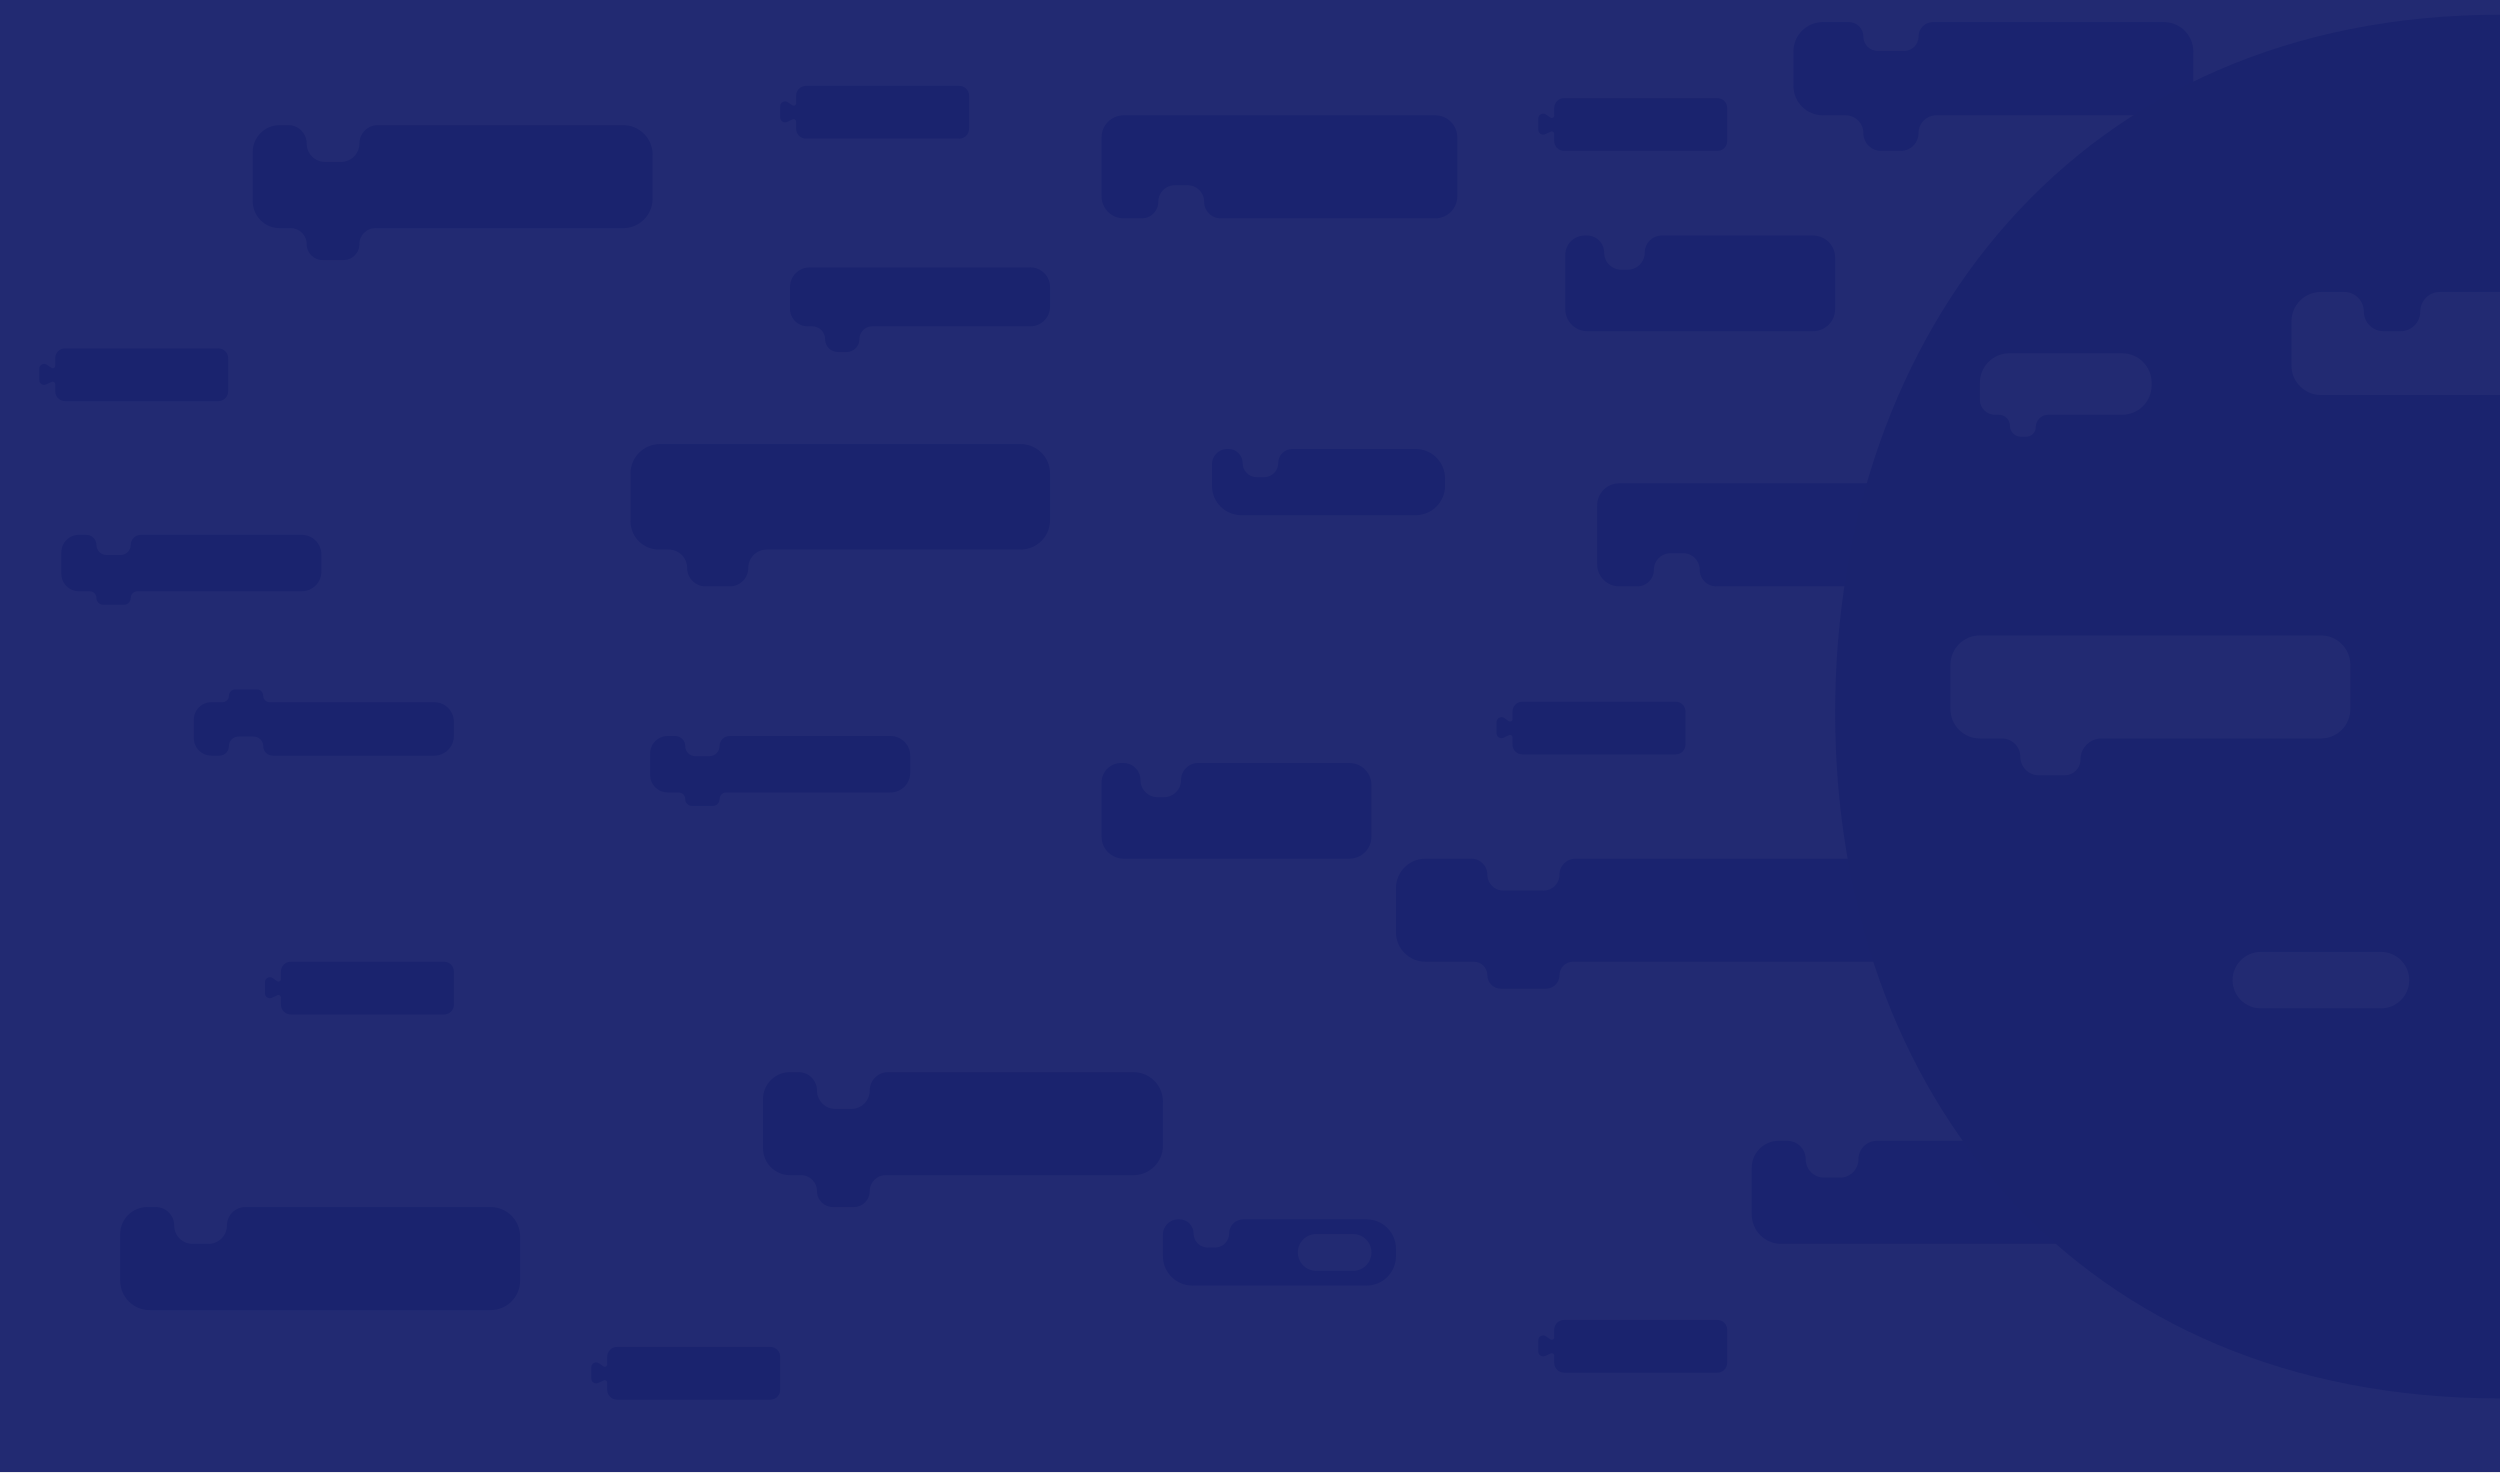
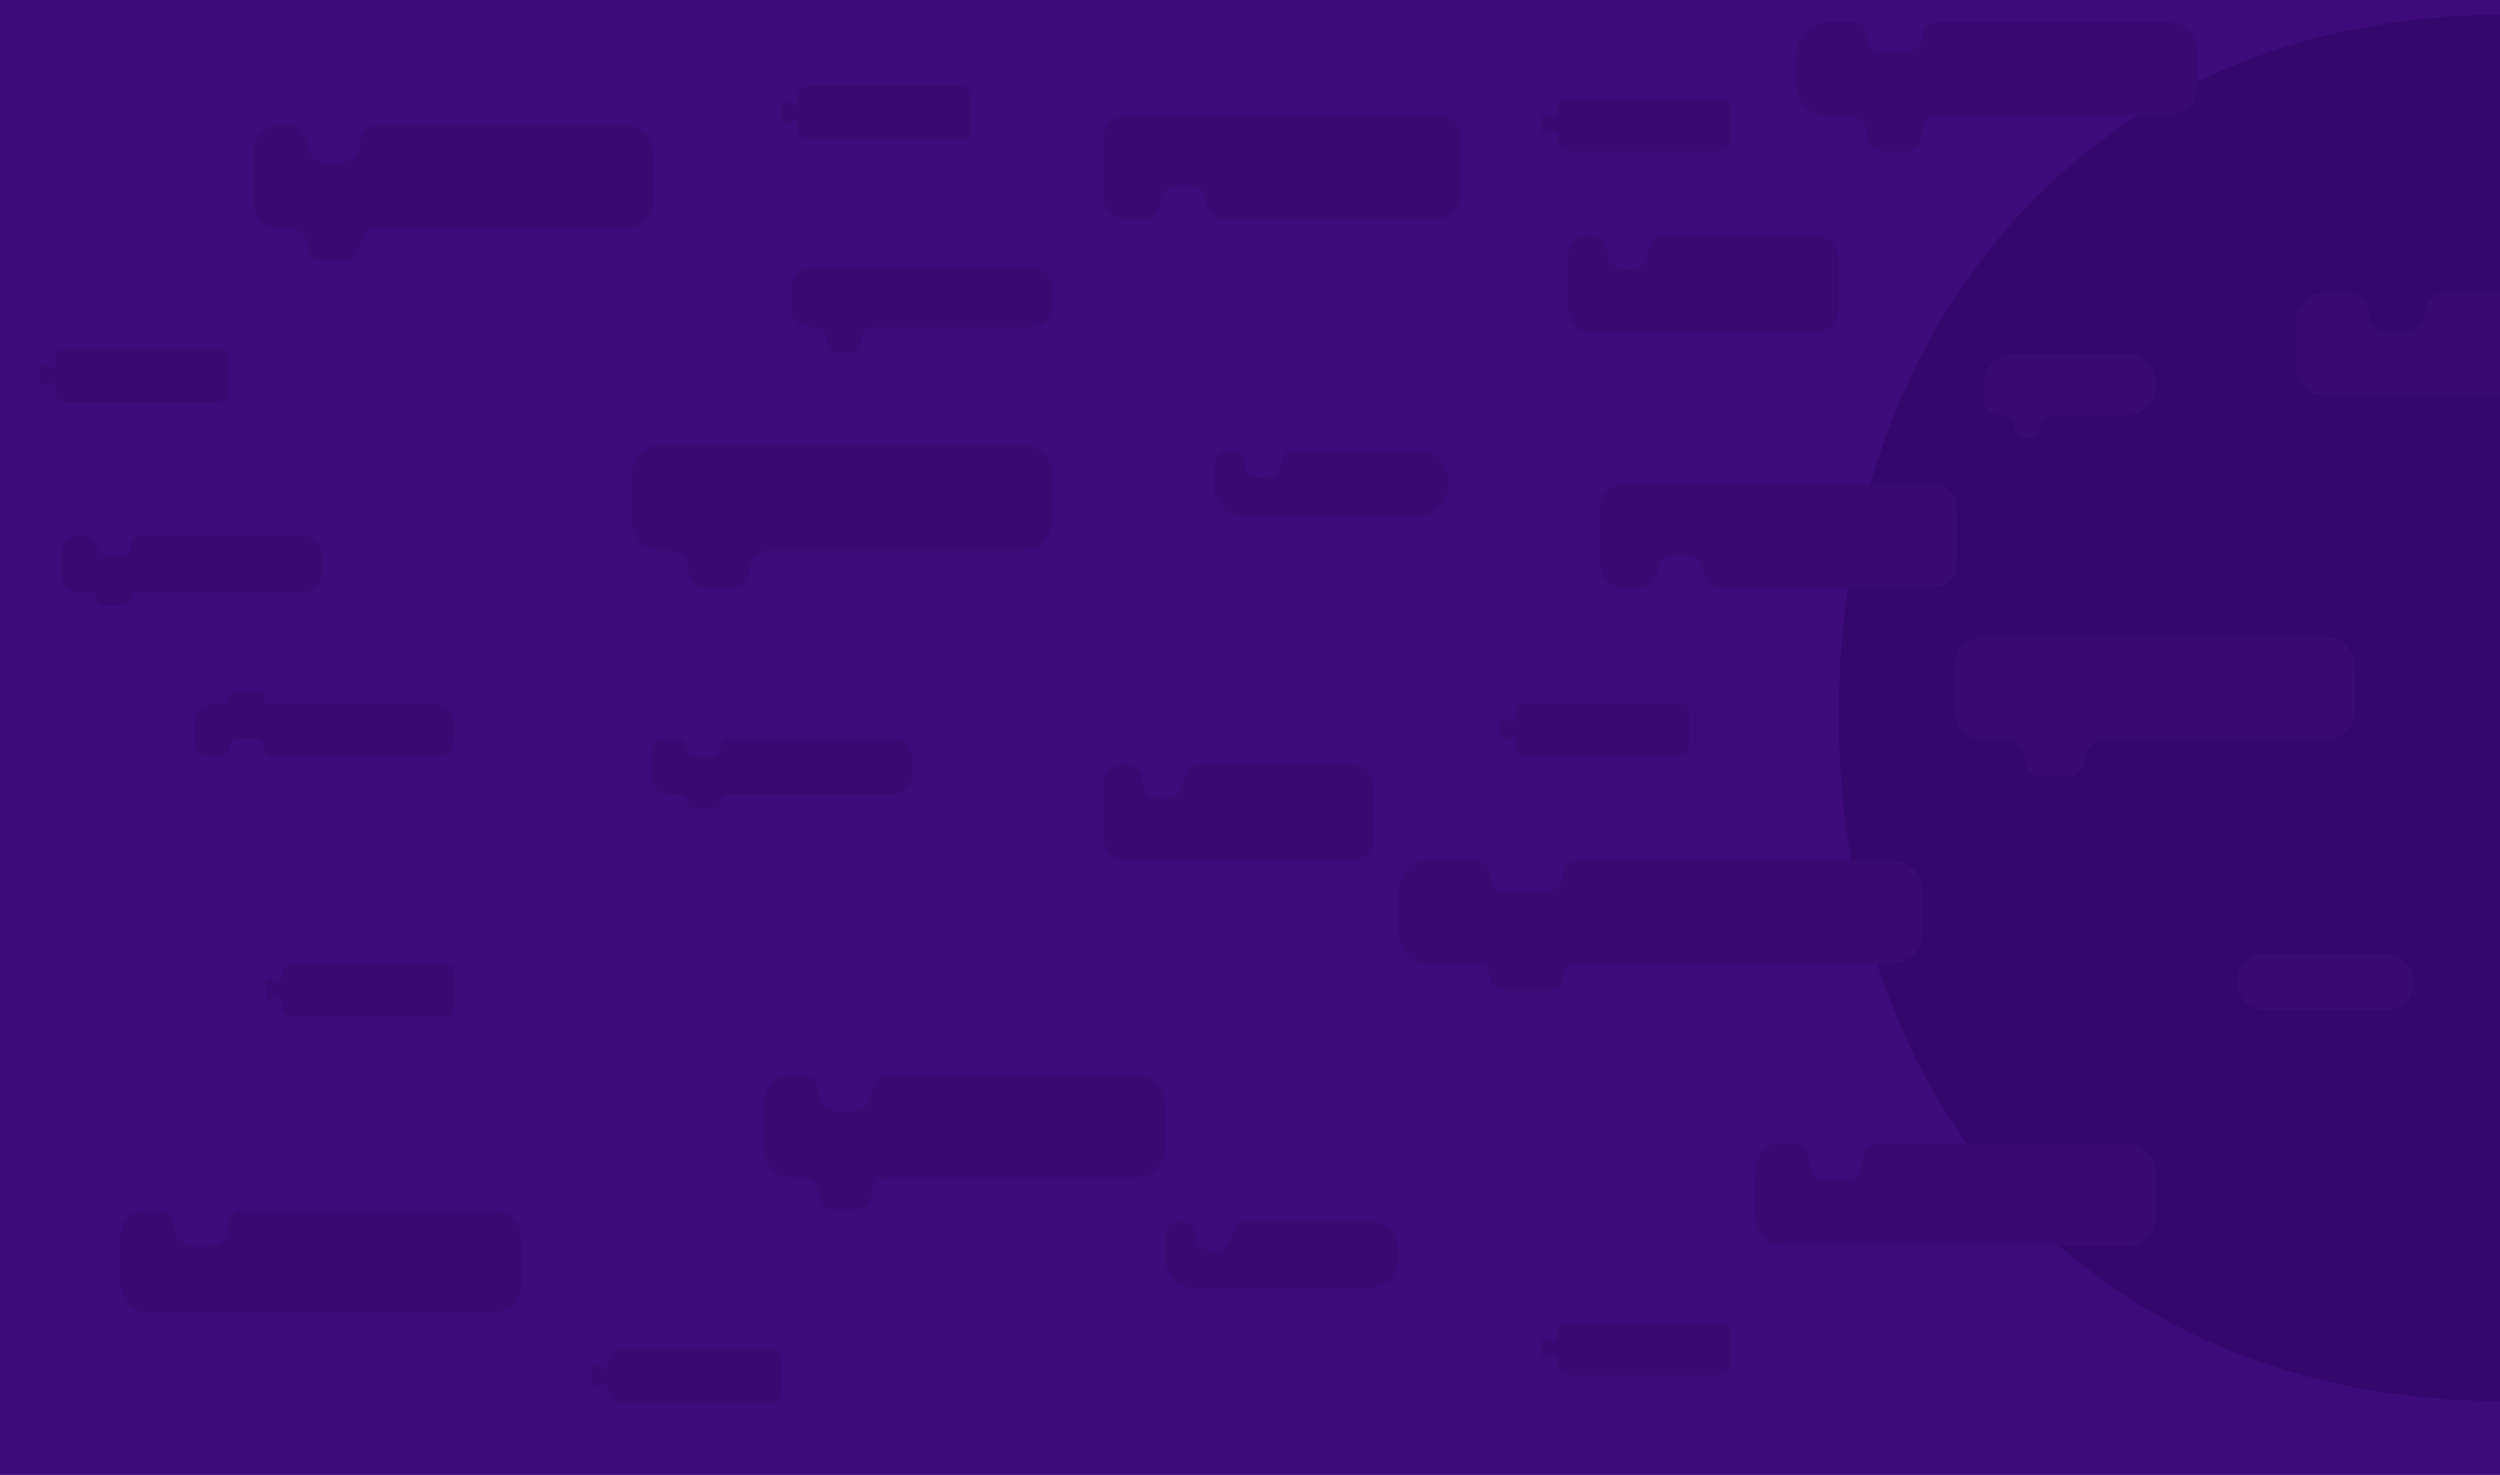
- <svg xmlns="http://www.w3.org/2000/svg" width="1019" height="600" viewBox="0 0 1019 600" fill="none">
-   <path d="M-21.485 -9H1019V600H281.421H-23V578V558V536.585V516V481.256V448V412V390V369.337V336V307V288V270V258V242V227.004V178.344V166V154V125V93L-21.485 51V-9Z" fill="#222A72" />
-   <path d="M638 103.929C638 99.55 641.55 96 645.929 96H646.895C650.741 96 653.859 99.118 653.859 102.964C653.859 106.811 656.977 109.929 660.823 109.929H663.428C667.275 109.929 670.393 106.811 670.393 102.964C670.393 99.118 673.511 96 677.357 96H739C743.971 96 748 100.029 748 105V126C748 130.971 743.971 135 739 135H647C642.029 135 638 130.971 638 126V103.929Z" fill="#1A236F" />
-   <path d="M449 318.929C449 314.55 452.55 311 456.929 311H457.895C461.741 311 464.859 314.118 464.859 317.964C464.859 321.811 467.977 324.929 471.823 324.929H474.428C478.275 324.929 481.393 321.811 481.393 317.964C481.393 314.118 484.511 311 488.357 311H550C554.971 311 559 315.029 559 320V341C559 345.971 554.971 350 550 350H458C453.029 350 449 345.971 449 341V318.929Z" fill="#1A236F" />
-   <path d="M651 206C651 201.029 655.029 197 660 197H787C791.971 197 796 201.029 796 206V230C796 234.971 791.971 239 787 239H699.56C695.832 239 692.81 235.978 692.81 232.25C692.81 228.522 689.788 225.5 686.06 225.5H680.879C677.151 225.5 674.129 228.522 674.129 232.25C674.129 235.978 671.107 239 667.379 239H660C655.029 239 651 234.971 651 230V206Z" fill="#1A236F" />
-   <path d="M449 56C449 51.029 453.029 47 458 47H585C589.971 47 594 51.029 594 56V80C594 84.971 589.971 89 585 89H497.56C493.832 89 490.81 85.978 490.81 82.25C490.81 78.522 487.788 75.5 484.06 75.5H478.879C475.151 75.5 472.129 78.522 472.129 82.25C472.129 85.978 469.107 89 465.379 89H458C453.029 89 449 84.971 449 80V56Z" fill="#1A236F" />
-   <path d="M731 21C731 14.373 736.373 9 743 9H753.619C756.867 9 759.5 11.633 759.5 14.881C759.5 18.129 762.133 20.762 765.381 20.762H776.119C779.367 20.762 782 18.129 782 14.881C782 11.633 784.633 9 787.881 9H882C888.627 9 894 14.373 894 21V35C894 41.627 888.627 47 882 47H789.25C785.246 47 782 50.246 782 54.25C782 58.254 778.754 61.5 774.75 61.5H766.75C762.746 61.5 759.5 58.254 759.5 54.25C759.5 50.246 756.254 47 752.25 47H743C736.373 47 731 41.627 731 35V21Z" fill="#1A236F" />
-   <path d="M569 362C569 355.373 574.373 350 581 350H599.742C603.332 350 606.242 352.91 606.242 356.5C606.242 360.09 609.152 363 612.742 363H629.144C632.734 363 635.644 360.09 635.644 356.5C635.644 352.91 638.554 350 642.144 350H770C776.627 350 782 355.373 782 362V380C782 386.627 776.627 392 770 392H641.144C638.107 392 635.644 394.462 635.644 397.5C635.644 400.538 633.182 403 630.144 403H611.742C608.705 403 606.242 400.538 606.242 397.5C606.242 394.462 603.78 392 600.742 392H581C574.373 392 569 386.627 569 380V362Z" fill="#1A236F" />
-   <path d="M714 476C714 469.925 718.925 465 725 465H728.5C732.642 465 736 468.358 736 472.5C736 476.642 739.358 480 743.5 480H750C754.142 480 757.5 476.642 757.5 472.5C757.5 468.358 760.858 465 765 465H865C871.627 465 877 470.373 877 477V495C877 501.627 871.627 507 865 507H726C719.373 507 714 501.627 714 495V476Z" fill="#1A236F" />
-   <path d="M494 189.25C494 185.798 496.798 183 500.25 183H500.75C503.926 183 506.5 185.574 506.5 188.75C506.5 191.926 509.074 194.5 512.25 194.5H515.25C518.426 194.5 521 191.926 521 188.75C521 185.574 523.574 183 526.75 183H577C583.627 183 589 188.373 589 195V198C589 204.627 583.627 210 577 210H506C499.373 210 494 204.627 494 198V189.25Z" fill="#1A236F" />
-   <path d="M474 503.25C474 499.798 476.798 497 480.25 497H480.75C483.926 497 486.5 499.574 486.5 502.75C486.5 505.926 489.074 508.5 492.25 508.5H495.25C498.426 508.5 501 505.926 501 502.75C501 499.574 503.574 497 506.75 497H557C563.627 497 569 502.373 569 509V512C569 518.627 563.627 524 557 524H486C479.373 524 474 518.627 474 512V503.25Z" fill="#1A236F" />
-   <path d="M1019 316C1019 470.916 1019 466 1019 570C846.687 570 748 445.416 748 290.5C748 135.584 846.687 6 1019 6C1019 178 1019 161.084 1019 316Z" fill="#1A236E" />
-   <rect x="910" y="388" width="72" height="23" rx="11.5" fill="#222A72" />
-   <path d="M795 271C795 264.373 800.373 259 807 259H946C952.627 259 958 264.373 958 271V289C958 295.627 952.627 301 946 301H856.571C851.838 301 848 304.838 848 309.571C848 313.122 845.122 316 841.571 316H831C826.858 316 823.5 312.642 823.5 308.5C823.5 304.358 820.142 301 816 301H807C800.373 301 795 295.627 795 289V271Z" fill="#222A72" />
-   <path d="M807 156C807 149.373 812.373 144 819 144H865C871.627 144 877 149.373 877 156V157.053C877 163.68 871.627 169.053 865 169.053H834.874C832.05 169.053 829.761 171.342 829.761 174.165C829.761 176.283 828.044 178 825.926 178H823.713C821.242 178 819.239 175.997 819.239 173.526C819.239 171.056 817.236 169.053 814.766 169.053H813.12C809.74 169.053 807 166.313 807 162.933V156Z" fill="#222A72" />
-   <path d="M934 131C934 124.373 939.373 119 946 119H955.5C959.918 119 963.5 122.582 963.5 127C963.5 131.418 967.082 135 971.5 135H978.5C982.918 135 986.5 131.418 986.5 127C986.5 122.582 990.082 119 994.5 119H1019V161H946C939.373 161 934 155.627 934 149V131Z" fill="#222A72" />
-   <rect x="529" y="503" width="30" height="15" rx="7.5" fill="#222A72" />
-   <path d="M245.931 556.914C246.594 557.373 247.5 556.898 247.5 556.091V553C247.5 550.791 249.291 549 251.5 549H314C316.209 549 318 550.791 318 553V566.5C318 568.709 316.209 570.5 314 570.5H251.5C249.291 570.5 247.5 568.709 247.5 566.5V563.563C247.5 562.833 246.744 562.349 246.081 562.655L243.838 563.69C242.513 564.302 241 563.334 241 561.874V557.317C241 555.704 242.812 554.754 244.138 555.673L245.931 556.914Z" fill="#1A236E" />
-   <path d="M631.931 47.914C632.594 48.373 633.5 47.898 633.5 47.091V44C633.5 41.791 635.291 40 637.5 40H700C702.209 40 704 41.791 704 44V57.5C704 59.709 702.209 61.5 700 61.5H637.5C635.291 61.5 633.5 59.709 633.5 57.5V54.563C633.5 53.833 632.744 53.349 632.081 53.655L629.838 54.69C628.513 55.302 627 54.334 627 52.874V48.317C627 46.704 628.812 45.754 630.138 46.673L631.931 47.914Z" fill="#1A236E" />
-   <path d="M112.931 399.914C113.594 400.373 114.5 399.898 114.5 399.091V396C114.5 393.791 116.291 392 118.5 392H181C183.209 392 185 393.791 185 396V409.5C185 411.709 183.209 413.5 181 413.5H118.5C116.291 413.5 114.5 411.709 114.5 409.5V406.563C114.5 405.833 113.744 405.349 113.081 405.655L110.838 406.69C109.513 407.302 108 406.334 108 404.874V400.317C108 398.704 109.812 397.754 111.138 398.673L112.931 399.914Z" fill="#1A236E" />
-   <path d="M631.931 545.914C632.594 546.373 633.5 545.898 633.5 545.091V542C633.5 539.791 635.291 538 637.5 538H700C702.209 538 704 539.791 704 542V555.5C704 557.709 702.209 559.5 700 559.5H637.5C635.291 559.5 633.5 557.709 633.5 555.5V552.563C633.5 551.833 632.744 551.349 632.081 551.655L629.838 552.69C628.513 553.302 627 552.334 627 550.874V546.317C627 544.704 628.812 543.754 630.138 544.673L631.931 545.914Z" fill="#1A236E" />
-   <path d="M322.931 42.914C323.594 43.373 324.5 42.898 324.5 42.091V39C324.5 36.791 326.291 35 328.5 35H391C393.209 35 395 36.791 395 39V52.5C395 54.709 393.209 56.5 391 56.5H328.5C326.291 56.5 324.5 54.709 324.5 52.5V49.563C324.5 48.833 323.744 48.349 323.081 48.655L320.838 49.69C319.513 50.302 318 49.334 318 47.874V43.317C318 41.704 319.812 40.754 321.138 41.673L322.931 42.914Z" fill="#1A236E" />
-   <path d="M20.931 149.914C21.594 150.373 22.5 149.898 22.5 149.091V146C22.5 143.791 24.291 142 26.5 142H89C91.209 142 93 143.791 93 146V159.5C93 161.709 91.209 163.5 89 163.5H26.5C24.291 163.5 22.5 161.709 22.5 159.5V156.563C22.5 155.833 21.744 155.349 21.081 155.655L18.838 156.69C17.513 157.302 16 156.334 16 154.874V150.317C16 148.704 17.812 147.754 19.138 148.673L20.931 149.914Z" fill="#1A236E" />
-   <path d="M103 62C103 55.925 107.925 51 114 51H117.5C121.642 51 125 54.358 125 58.5V58.5C125 62.642 128.358 66 132.5 66H139C143.142 66 146.5 62.642 146.5 58.5V58.5C146.5 54.358 149.858 51 154 51H254C260.627 51 266 56.373 266 63V81C266 87.627 260.627 93 254 93H153C149.41 93 146.5 95.91 146.5 99.5V99.5C146.5 103.09 143.59 106 140 106H131.5C127.91 106 125 103.09 125 99.5V99.5C125 95.91 122.09 93 118.5 93H114C107.925 93 103 88.075 103 82V62Z" fill="#1A236E" />
-   <path d="M311 448C311 441.925 315.925 437 322 437H325.5C329.642 437 333 440.358 333 444.5V444.5C333 448.642 336.358 452 340.5 452H347C351.142 452 354.5 448.642 354.5 444.5V444.5C354.5 440.358 357.858 437 362 437H462C468.627 437 474 442.373 474 449V467C474 473.627 468.627 479 462 479H361C357.41 479 354.5 481.91 354.5 485.5V485.5C354.5 489.09 351.59 492 348 492H339.5C335.91 492 333 489.09 333 485.5V485.5C333 481.91 330.09 479 326.5 479H322C315.925 479 311 474.075 311 468V448Z" fill="#1A236E" />
-   <path d="M49 503C49 496.925 53.925 492 60 492H63.5C67.642 492 71 495.358 71 499.5V499.5C71 503.642 74.358 507 78.5 507H85C89.142 507 92.5 503.642 92.5 499.5V499.5C92.5 495.358 95.858 492 100 492H200C206.627 492 212 497.373 212 504V522C212 528.627 206.627 534 200 534H61C54.373 534 49 528.627 49 522V503Z" fill="#1A236E" />
-   <path d="M257 212.46C257 218.833 262.167 224 268.54 224H272.58C276.722 224 280.08 227.358 280.08 231.5V231.5C280.08 235.642 283.438 239 287.58 239H297.5C301.642 239 305 235.642 305 231.5V231.5C305 227.358 308.358 224 312.5 224H416C422.627 224 428 218.627 428 212V193C428 186.373 422.627 181 416 181H269C262.373 181 257 186.373 257 193V212.46Z" fill="#1A236E" />
-   <path d="M322 125.847C322 129.797 325.203 133 329.153 133H331.057C333.956 133 336.307 135.351 336.307 138.25V138.25C336.307 141.149 338.657 143.5 341.557 143.5H345.038C347.938 143.5 350.288 141.149 350.288 138.25V138.25C350.288 135.351 352.639 133 355.538 133H420C424.418 133 428 129.418 428 125V117C428 112.582 424.418 109 420 109H330C325.582 109 322 112.582 322 117V125.847Z" fill="#1A236E" />
-   <path d="M265 307.153C265 303.203 268.203 300 272.153 300H275.2C277.468 300 279.307 301.839 279.307 304.107V304.107C279.307 306.375 281.146 308.214 283.414 308.214H289.181C291.45 308.214 293.288 306.375 293.288 304.107V304.107C293.288 301.839 295.127 300 297.395 300H363C367.418 300 371 303.582 371 308V315C371 319.418 367.418 323 363 323H296.038C294.52 323 293.288 324.231 293.288 325.75V325.75C293.288 327.269 292.057 328.5 290.538 328.5H282.057C280.538 328.5 279.307 327.269 279.307 325.75V325.75C279.307 324.231 278.076 323 276.557 323H272.153C268.203 323 265 319.797 265 315.847V307.153Z" fill="#1A236E" />
-   <path d="M25 225.153C25 221.203 28.203 218 32.153 218H35.2C37.468 218 39.307 219.839 39.307 222.107V222.107C39.307 224.375 41.146 226.214 43.414 226.214H49.181C51.45 226.214 53.288 224.375 53.288 222.107V222.107C53.288 219.839 55.127 218 57.395 218H123C127.418 218 131 221.582 131 226V233C131 237.418 127.418 241 123 241H56.038C54.52 241 53.288 242.231 53.288 243.75V243.75C53.288 245.269 52.057 246.5 50.538 246.5H42.057C40.538 246.5 39.307 245.269 39.307 243.75V243.75C39.307 242.231 38.075 241 36.557 241H32.153C28.203 241 25 237.797 25 233.847V225.153Z" fill="#1A236E" />
-   <path d="M79 300.847C79 304.797 82.203 308 86.153 308H89.416C91.565 308 93.307 306.258 93.307 304.109V304.109C93.307 301.96 95.049 300.218 97.198 300.218H103.397C105.546 300.218 107.288 301.96 107.288 304.109V304.109C107.288 306.258 109.03 308 111.179 308H177C181.418 308 185 304.418 185 300V294.211C185 289.792 181.418 286.211 177 286.211H109.894C108.455 286.211 107.288 285.044 107.288 283.605V283.605C107.288 282.166 106.122 281 104.683 281H95.912C94.473 281 93.307 282.166 93.307 283.605V283.605C93.307 285.044 92.14 286.211 90.701 286.211H86.153C82.203 286.211 79 289.413 79 293.364V300.847Z" fill="#1A236E" />
-   <path d="M614.931 293.914C615.594 294.373 616.5 293.898 616.5 293.091V290C616.5 287.791 618.291 286 620.5 286H683C685.209 286 687 287.791 687 290V303.5C687 305.709 685.209 307.5 683 307.5H620.5C618.291 307.5 616.5 305.709 616.5 303.5V300.563C616.5 299.833 615.744 299.349 615.081 299.655L612.838 300.69C611.513 301.302 610 300.334 610 298.874V294.317C610 292.704 611.812 291.754 613.138 292.673L614.931 293.914Z" fill="#1A236E" />
+ <svg xmlns="http://www.w3.org/2000/svg" width="1017" height="600" viewBox="0 0 1017 600" fill="none">
+   <g clip-path="url(#clip0)">
+     <rect width="1017" height="600" fill="white" />
+     <path d="M-21.485 -9H1019V600H281.422H-23V578V558V536.585V516V481.256V448V412V390V369.337V336V307V288V270V258V242V227.004V178.344V166V154V125V93L-21.485 51V-9Z" fill="#3D0B7A" />
+     <path d="M1019 316C1019 470.916 1019 466 1019 570C846.687 570 748 445.416 748 290.5C748 135.584 846.687 6 1019 6C1019 178 1019 161.084 1019 316Z" fill="#330769" fill-opacity="0.8" />
+     <rect x="529" y="503" width="30" height="15" rx="7.5" fill="#222A72" />
+     <path d="M638 103.929C638 99.55 641.55 96 645.929 96H646.895C650.741 96 653.859 99.118 653.859 102.964C653.859 106.811 656.977 109.929 660.823 109.929H663.428C667.275 109.929 670.393 106.811 670.393 102.964C670.393 99.118 673.511 96 677.357 96H739C743.971 96 748 100.029 748 105V126C748 130.971 743.971 135 739 135H647C642.029 135 638 130.971 638 126V103.929Z" fill="#390A72" />
+     <path d="M449 318.929C449 314.55 452.55 311 456.929 311H457.895C461.741 311 464.859 314.118 464.859 317.964C464.859 321.811 467.977 324.929 471.823 324.929H474.428C478.275 324.929 481.393 321.811 481.393 317.964C481.393 314.118 484.511 311 488.357 311H550C554.971 311 559 315.029 559 320V341C559 345.971 554.971 350 550 350H458C453.029 350 449 345.971 449 341V318.929Z" fill="#390A72" />
+     <path d="M651 206C651 201.029 655.029 197 660 197H787C791.971 197 796 201.029 796 206V230C796 234.971 791.971 239 787 239H699.56C695.832 239 692.81 235.978 692.81 232.25C692.81 228.522 689.788 225.5 686.06 225.5H680.879C677.151 225.5 674.129 228.522 674.129 232.25C674.129 235.978 671.107 239 667.379 239H660C655.029 239 651 234.971 651 230V206Z" fill="#390A72" />
+     <path d="M449 56C449 51.029 453.029 47 458 47H585C589.971 47 594 51.029 594 56V80C594 84.971 589.971 89 585 89H497.56C493.832 89 490.81 85.978 490.81 82.25C490.81 78.522 487.788 75.5 484.06 75.5H478.879C475.151 75.5 472.129 78.522 472.129 82.25C472.129 85.978 469.107 89 465.379 89H458C453.029 89 449 84.971 449 80V56Z" fill="#390A72" />
+     <path d="M731 21C731 14.373 736.373 9 743 9H753.619C756.867 9 759.5 11.633 759.5 14.881C759.5 18.129 762.133 20.762 765.381 20.762H776.119C779.367 20.762 782 18.129 782 14.881C782 11.633 784.633 9 787.881 9H882C888.627 9 894 14.373 894 21V35C894 41.627 888.627 47 882 47H789.25C785.246 47 782 50.246 782 54.25C782 58.254 778.754 61.5 774.75 61.5H766.75C762.746 61.5 759.5 58.254 759.5 54.25C759.5 50.246 756.254 47 752.25 47H743C736.373 47 731 41.627 731 35V21Z" fill="#390A72" />
+     <path d="M569 362C569 355.373 574.373 350 581 350H599.742C603.332 350 606.242 352.91 606.242 356.5C606.242 360.09 609.152 363 612.742 363H629.144C632.734 363 635.644 360.09 635.644 356.5C635.644 352.91 638.554 350 642.144 350H770C776.627 350 782 355.373 782 362V380C782 386.627 776.627 392 770 392H641.144C638.107 392 635.644 394.462 635.644 397.5C635.644 400.538 633.182 403 630.144 403H611.742C608.705 403 606.242 400.538 606.242 397.5C606.242 394.462 603.78 392 600.742 392H581C574.373 392 569 386.627 569 380V362Z" fill="#390A72" />
+     <path d="M714 476C714 469.925 718.925 465 725 465H728.5C732.642 465 736 468.358 736 472.5C736 476.642 739.358 480 743.5 480H750C754.142 480 757.5 476.642 757.5 472.5C757.5 468.358 760.858 465 765 465H865C871.627 465 877 470.373 877 477V495C877 501.627 871.627 507 865 507H726C719.373 507 714 501.627 714 495V476Z" fill="#390A72" />
+     <path d="M494 189.25C494 185.798 496.798 183 500.25 183H500.75C503.926 183 506.5 185.574 506.5 188.75C506.5 191.926 509.074 194.5 512.25 194.5H515.25C518.426 194.5 521 191.926 521 188.75C521 185.574 523.574 183 526.75 183H577C583.627 183 589 188.373 589 195V198C589 204.627 583.627 210 577 210H506C499.373 210 494 204.627 494 198V189.25Z" fill="#390A72" />
+     <path d="M474 503.25C474 499.798 476.798 497 480.25 497H480.75C483.926 497 486.5 499.574 486.5 502.75C486.5 505.926 489.074 508.5 492.25 508.5H495.25C498.426 508.5 501 505.926 501 502.75C501 499.574 503.574 497 506.75 497H557C563.627 497 569 502.373 569 509V512C569 518.627 563.627 524 557 524H486C479.373 524 474 518.627 474 512V503.25Z" fill="#390A72" />
+     <rect x="910" y="388" width="72" height="23" rx="11.5" fill="#390A72" />
+     <path d="M795 271C795 264.373 800.373 259 807 259H946C952.627 259 958 264.373 958 271V289C958 295.627 952.627 301 946 301H856.571C851.838 301 848 304.838 848 309.571C848 313.122 845.122 316 841.571 316H831C826.858 316 823.5 312.642 823.5 308.5C823.5 304.358 820.142 301 816 301H807C800.373 301 795 295.627 795 289V271Z" fill="#390A72" />
+     <path d="M807 156C807 149.373 812.373 144 819 144H865C871.627 144 877 149.373 877 156V157.053C877 163.68 871.627 169.053 865 169.053H834.874C832.05 169.053 829.761 171.342 829.761 174.165C829.761 176.283 828.044 178 825.926 178H823.713C821.242 178 819.239 175.997 819.239 173.526C819.239 171.056 817.236 169.053 814.766 169.053H813.12C809.74 169.053 807 166.313 807 162.933V156Z" fill="#390A72" />
+     <path d="M934 131C934 124.373 939.373 119 946 119H955.5C959.918 119 963.5 122.582 963.5 127C963.5 131.418 967.082 135 971.5 135H978.5C982.918 135 986.5 131.418 986.5 127C986.5 122.582 990.082 119 994.5 119H1019V161H946C939.373 161 934 155.627 934 149V131Z" fill="#390A72" />
+     <path d="M245.931 556.914C246.594 557.373 247.5 556.898 247.5 556.091V553C247.5 550.791 249.291 549 251.5 549H314C316.209 549 318 550.791 318 553V566.5C318 568.709 316.209 570.5 314 570.5H251.5C249.291 570.5 247.5 568.709 247.5 566.5V563.563C247.5 562.833 246.744 562.349 246.081 562.655L243.838 563.69C242.513 564.302 241 563.334 241 561.874V557.317C241 555.704 242.812 554.754 244.138 555.673L245.931 556.914Z" fill="#390A72" />
+     <path d="M631.931 47.914C632.594 48.373 633.5 47.898 633.5 47.091V44C633.5 41.791 635.291 40 637.5 40H700C702.209 40 704 41.791 704 44V57.5C704 59.709 702.209 61.5 700 61.5H637.5C635.291 61.5 633.5 59.709 633.5 57.5V54.563C633.5 53.833 632.744 53.349 632.081 53.655L629.838 54.69C628.513 55.302 627 54.334 627 52.874V48.317C627 46.704 628.812 45.754 630.138 46.673L631.931 47.914Z" fill="#390A72" />
+     <path d="M112.931 399.914C113.594 400.373 114.5 399.898 114.5 399.091V396C114.5 393.791 116.291 392 118.5 392H181C183.209 392 185 393.791 185 396V409.5C185 411.709 183.209 413.5 181 413.5H118.5C116.291 413.5 114.5 411.709 114.5 409.5V406.563C114.5 405.833 113.744 405.349 113.081 405.655L110.838 406.69C109.513 407.302 108 406.334 108 404.874V400.317C108 398.704 109.812 397.754 111.138 398.673L112.931 399.914Z" fill="#390A72" />
+     <path d="M631.931 545.914C632.594 546.373 633.5 545.898 633.5 545.091V542C633.5 539.791 635.291 538 637.5 538H700C702.209 538 704 539.791 704 542V555.5C704 557.709 702.209 559.5 700 559.5H637.5C635.291 559.5 633.5 557.709 633.5 555.5V552.563C633.5 551.833 632.744 551.349 632.081 551.655L629.838 552.69C628.513 553.302 627 552.334 627 550.874V546.317C627 544.704 628.812 543.754 630.138 544.673L631.931 545.914Z" fill="#390A72" />
+     <path d="M322.931 42.914C323.594 43.373 324.5 42.898 324.5 42.091V39C324.5 36.791 326.291 35 328.5 35H391C393.209 35 395 36.791 395 39V52.5C395 54.709 393.209 56.5 391 56.5H328.5C326.291 56.5 324.5 54.709 324.5 52.5V49.563C324.5 48.833 323.744 48.349 323.081 48.655L320.838 49.69C319.513 50.302 318 49.334 318 47.874V43.317C318 41.704 319.812 40.754 321.138 41.673L322.931 42.914Z" fill="#390A72" />
+     <path d="M20.931 149.914C21.594 150.373 22.5 149.898 22.5 149.091V146C22.5 143.791 24.291 142 26.5 142H89C91.209 142 93 143.791 93 146V159.5C93 161.709 91.209 163.5 89 163.5H26.5C24.291 163.5 22.5 161.709 22.5 159.5V156.563C22.5 155.833 21.744 155.349 21.081 155.655L18.838 156.69C17.513 157.302 16 156.334 16 154.874V150.317C16 148.704 17.812 147.754 19.138 148.673L20.931 149.914Z" fill="#390A72" />
+     <path d="M103 62C103 55.925 107.925 51 114 51H117.5C121.642 51 125 54.358 125 58.5C125 62.642 128.358 66 132.5 66H139C143.142 66 146.5 62.642 146.5 58.5C146.5 54.358 149.858 51 154 51H254C260.627 51 266 56.373 266 63V81C266 87.627 260.627 93 254 93H153C149.41 93 146.5 95.91 146.5 99.5C146.5 103.09 143.59 106 140 106H131.5C127.91 106 125 103.09 125 99.5C125 95.91 122.09 93 118.5 93H114C107.925 93 103 88.075 103 82V62Z" fill="#390A72" />
+     <path d="M311 448C311 441.925 315.925 437 322 437H325.5C329.642 437 333 440.358 333 444.5C333 448.642 336.358 452 340.5 452H347C351.142 452 354.5 448.642 354.5 444.5C354.5 440.358 357.858 437 362 437H462C468.627 437 474 442.373 474 449V467C474 473.627 468.627 479 462 479H361C357.41 479 354.5 481.91 354.5 485.5C354.5 489.09 351.59 492 348 492H339.5C335.91 492 333 489.09 333 485.5C333 481.91 330.09 479 326.5 479H322C315.925 479 311 474.075 311 468V448Z" fill="#390A72" />
+     <path d="M49 503C49 496.925 53.925 492 60 492H63.5C67.642 492 71 495.358 71 499.5C71 503.642 74.358 507 78.5 507H85C89.142 507 92.5 503.642 92.5 499.5C92.5 495.358 95.858 492 100 492H200C206.627 492 212 497.373 212 504V522C212 528.627 206.627 534 200 534H61C54.373 534 49 528.627 49 522V503Z" fill="#390A72" />
+     <path d="M257 212.46C257 218.833 262.167 224 268.54 224H272.58C276.722 224 280.08 227.358 280.08 231.5C280.08 235.642 283.438 239 287.58 239H297.5C301.642 239 305 235.642 305 231.5C305 227.358 308.358 224 312.5 224H416C422.627 224 428 218.627 428 212V193C428 186.373 422.627 181 416 181H269C262.373 181 257 186.373 257 193V212.46Z" fill="#390A72" />
+     <path d="M322 125.847C322 129.797 325.203 133 329.153 133H331.057C333.956 133 336.307 135.351 336.307 138.25C336.307 141.149 338.657 143.5 341.557 143.5H345.038C347.938 143.5 350.288 141.149 350.288 138.25C350.288 135.351 352.639 133 355.538 133H420C424.418 133 428 129.418 428 125V117C428 112.582 424.418 109 420 109H330C325.582 109 322 112.582 322 117V125.847Z" fill="#390A72" />
+     <path d="M265 307.153C265 303.203 268.203 300 272.153 300H275.2C277.468 300 279.307 301.839 279.307 304.107C279.307 306.375 281.146 308.214 283.414 308.214H289.181C291.45 308.214 293.288 306.375 293.288 304.107C293.288 301.839 295.127 300 297.395 300H363C367.418 300 371 303.582 371 308V315C371 319.418 367.418 323 363 323H296.038C294.52 323 293.288 324.231 293.288 325.75C293.288 327.269 292.057 328.5 290.538 328.5H282.057C280.538 328.5 279.307 327.269 279.307 325.75C279.307 324.231 278.076 323 276.557 323H272.153C268.203 323 265 319.797 265 315.847V307.153Z" fill="#390A72" />
+     <path d="M25 225.153C25 221.203 28.203 218 32.153 218H35.2C37.468 218 39.307 219.839 39.307 222.107C39.307 224.375 41.146 226.214 43.414 226.214H49.181C51.45 226.214 53.288 224.375 53.288 222.107C53.288 219.839 55.127 218 57.395 218H123C127.418 218 131 221.582 131 226V233C131 237.418 127.418 241 123 241H56.038C54.52 241 53.288 242.231 53.288 243.75C53.288 245.269 52.057 246.5 50.538 246.5H42.057C40.538 246.5 39.307 245.269 39.307 243.75C39.307 242.231 38.075 241 36.557 241H32.153C28.203 241 25 237.797 25 233.847V225.153Z" fill="#390A72" />
+     <path d="M79 300.847C79 304.797 82.203 308 86.153 308H89.416C91.565 308 93.307 306.258 93.307 304.109C93.307 301.96 95.049 300.218 97.198 300.218H103.397C105.546 300.218 107.288 301.96 107.288 304.109C107.288 306.258 109.03 308 111.179 308H177C181.418 308 185 304.418 185 300V294.211C185 289.792 181.418 286.211 177 286.211H109.894C108.455 286.211 107.288 285.044 107.288 283.605C107.288 282.166 106.122 281 104.683 281H95.912C94.473 281 93.307 282.166 93.307 283.605C93.307 285.044 92.14 286.211 90.701 286.211H86.153C82.203 286.211 79 289.413 79 293.364V300.847Z" fill="#390A72" />
+     <path d="M614.931 293.914C615.594 294.373 616.5 293.898 616.5 293.091V290C616.5 287.791 618.291 286 620.5 286H683C685.209 286 687 287.791 687 290V303.5C687 305.709 685.209 307.5 683 307.5H620.5C618.291 307.5 616.5 305.709 616.5 303.5V300.563C616.5 299.833 615.744 299.349 615.081 299.655L612.838 300.69C611.513 301.302 610 300.334 610 298.874V294.317C610 292.704 611.812 291.754 613.138 292.673L614.931 293.914Z" fill="#390A72" />
+   </g>
+   <defs>
+     <clipPath id="clip0">
+       <rect width="1017" height="600" fill="white" />
+     </clipPath>
+   </defs>
</svg>
